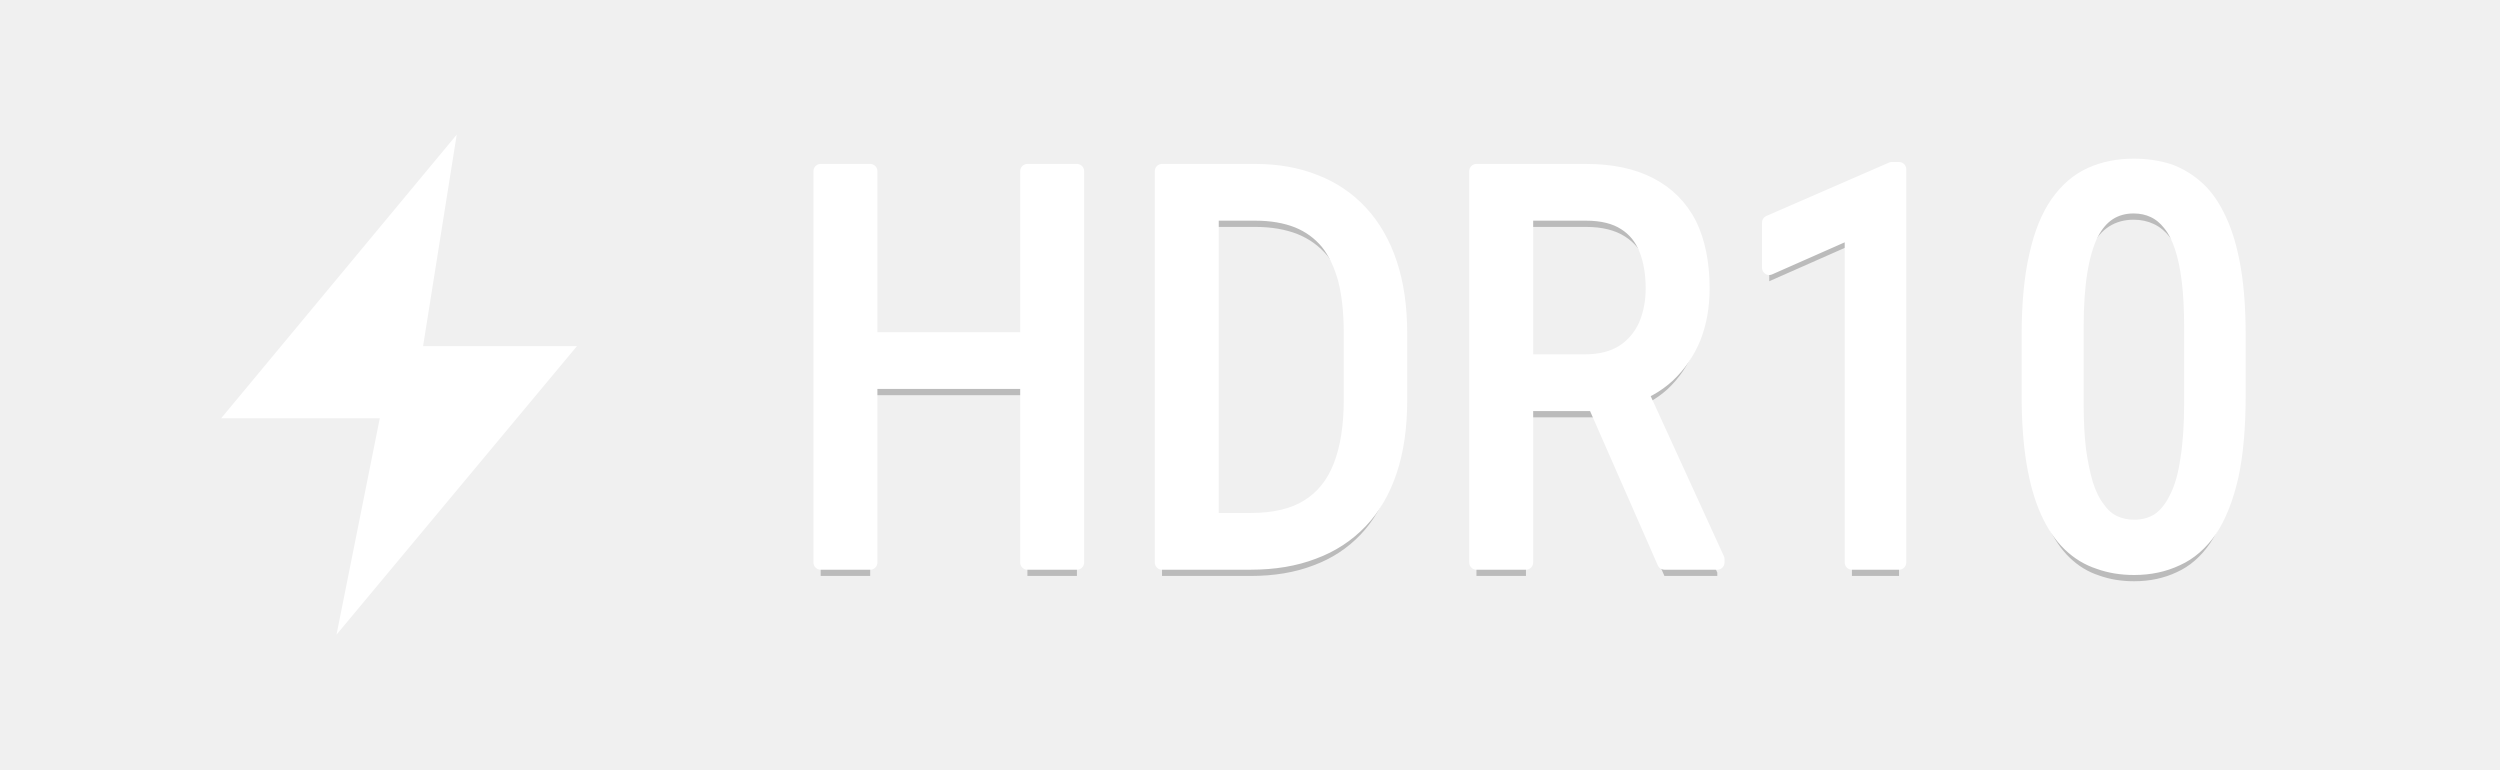
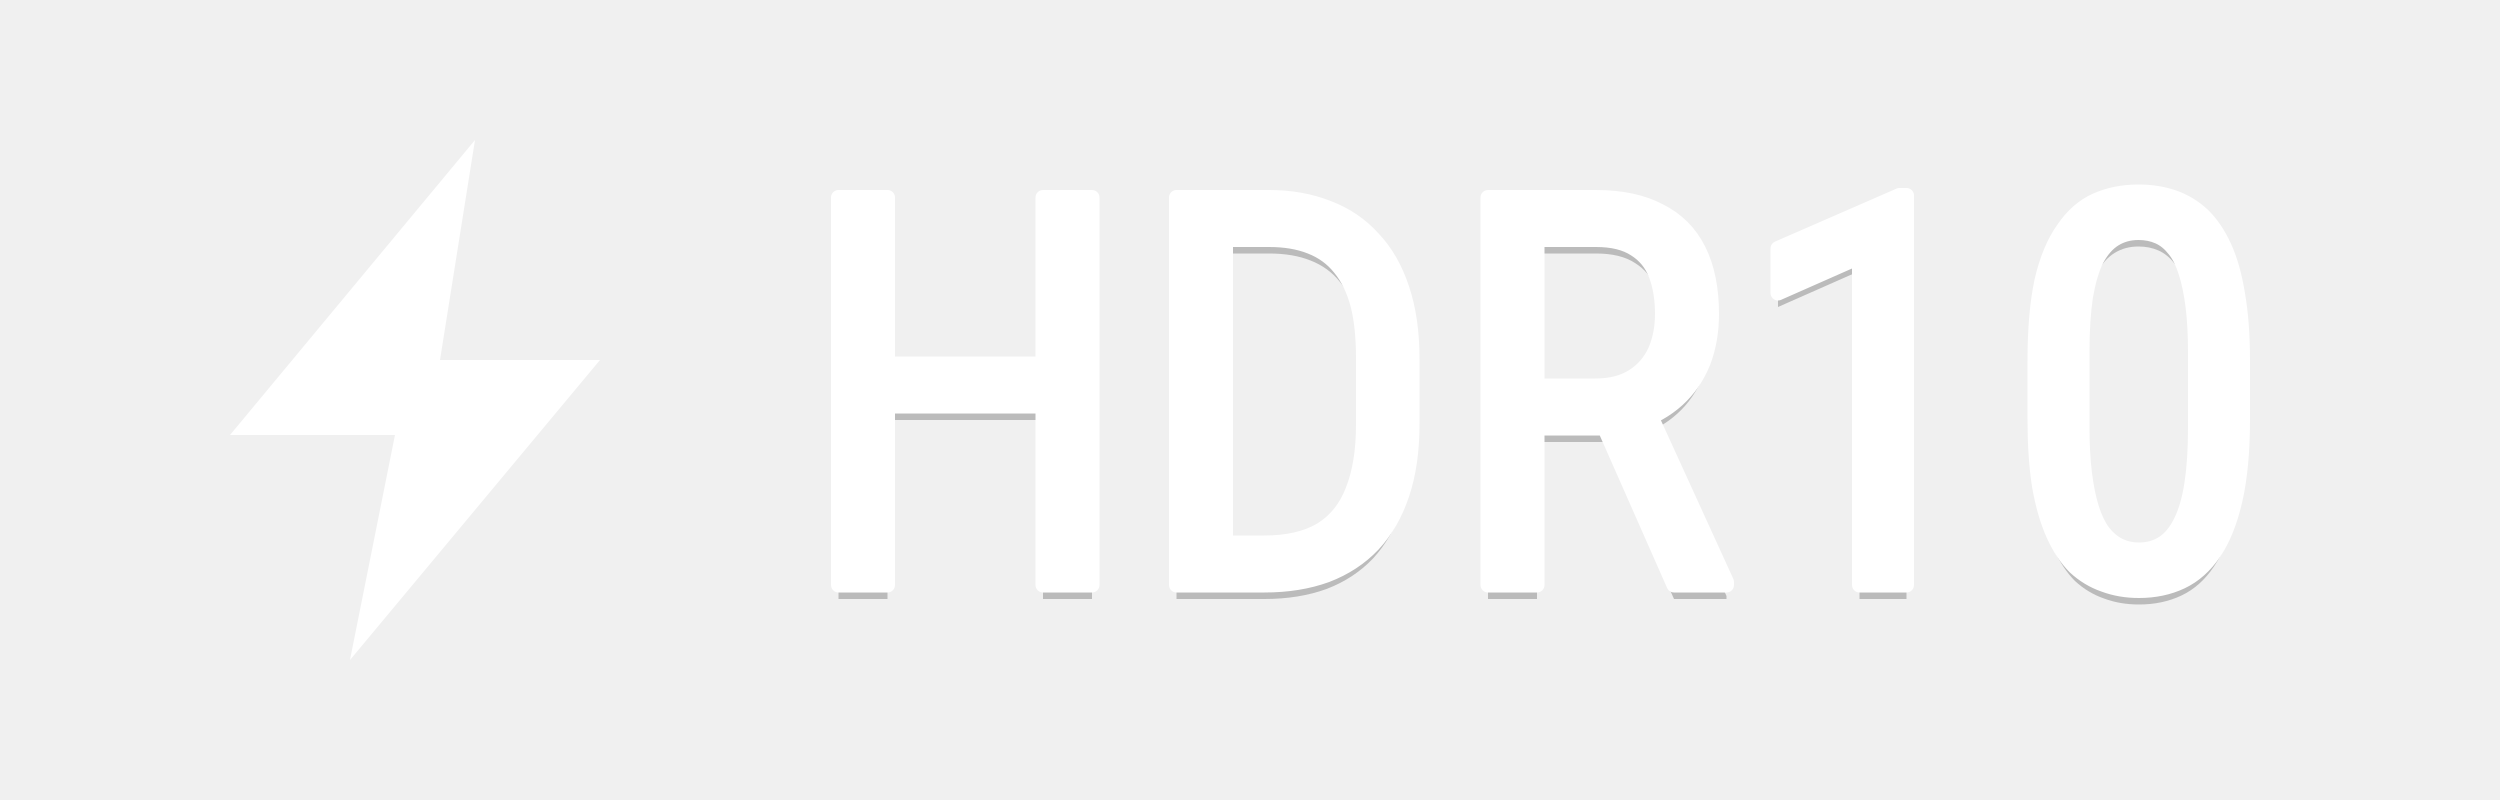
- <svg xmlns="http://www.w3.org/2000/svg" width="52" height="16" viewBox="0 0 52 16" role="img" aria-label="HDR10">
+ <svg xmlns="http://www.w3.org/2000/svg" width="50" height="16" viewBox="0 0 50 16" role="img" aria-label="HDR10">
  <g>
    <path d="M9.5 2.8L4.6 8.7h3.3l-.9 4.5 5-6h-3.2z" fill="#FFFFFF" />
  </g>
-   <path fill="#000000" opacity=".22" d="M17.96 7.34L21.49 7.34L21.49 8.22L17.96 8.22L17.96 7.34ZM17.07 3.84L18.10 3.84L18.10 11.98L17.07 11.98L17.07 3.84ZM21.37 3.84L22.40 3.84L22.40 11.98L21.37 11.98L21.37 3.84ZM26.01 11.98L26.01 11.98L24.63 11.98L24.64 11.10L26.01 11.10Q26.75 11.10 27.20 10.82Q27.66 10.54 27.88 9.98Q28.10 9.42 28.10 8.60L28.10 8.60L28.10 7.21Q28.10 6.56 27.98 6.09Q27.85 5.62 27.61 5.32Q27.36 5.02 26.99 4.87Q26.61 4.72 26.11 4.72L26.11 4.72L24.60 4.72L24.60 3.84L26.11 3.84Q26.80 3.84 27.35 4.06Q27.90 4.27 28.30 4.70Q28.70 5.13 28.91 5.76Q29.12 6.39 29.12 7.22L29.12 7.22L29.12 8.60Q29.12 9.44 28.91 10.07Q28.70 10.70 28.30 11.12Q27.89 11.55 27.32 11.76Q26.75 11.98 26.01 11.98ZM24.17 3.84L25.20 3.84L25.20 11.98L24.17 11.98L24.17 3.84ZM30.71 11.98L30.71 3.84L32.99 3.84Q33.78 3.84 34.32 4.12Q34.86 4.40 35.14 4.94Q35.41 5.49 35.41 6.28L35.41 6.28Q35.41 6.84 35.23 7.30Q35.04 7.76 34.69 8.09Q34.34 8.41 33.84 8.56L33.84 8.56L33.56 8.68L31.53 8.68L31.52 7.80L32.97 7.80Q33.44 7.80 33.76 7.60Q34.07 7.40 34.23 7.05Q34.38 6.70 34.38 6.28L34.38 6.28Q34.38 5.81 34.24 5.46Q34.10 5.11 33.80 4.92Q33.49 4.72 32.99 4.72L32.99 4.72L31.74 4.72L31.74 11.98L30.71 11.98ZM35.72 11.98L34.62 11.98L33.00 8.29L34.06 8.28L35.72 11.91L35.72 11.98ZM39.35 3.80L39.50 3.80L39.50 11.98L38.52 11.98L38.52 5.09L36.80 5.85L36.80 4.91L39.35 3.80ZM46.56 7.26L46.56 7.26L46.56 8.50Q46.56 9.50 46.41 10.19Q46.25 10.88 45.97 11.30Q45.68 11.72 45.28 11.90Q44.88 12.09 44.39 12.09L44.39 12.09Q43.99 12.09 43.66 11.97Q43.32 11.86 43.05 11.60Q42.78 11.34 42.59 10.92Q42.40 10.50 42.30 9.90Q42.20 9.30 42.20 8.50L42.20 8.50L42.20 7.26Q42.20 6.26 42.36 5.58Q42.51 4.91 42.80 4.50Q43.09 4.09 43.49 3.91Q43.89 3.73 44.38 3.73L44.38 3.73Q44.78 3.73 45.12 3.84Q45.45 3.96 45.72 4.21Q45.98 4.45 46.17 4.87Q46.36 5.28 46.46 5.87Q46.56 6.46 46.56 7.26ZM45.58 8.67L45.58 8.67L45.58 7.09Q45.58 6.54 45.53 6.12Q45.48 5.71 45.38 5.41Q45.28 5.11 45.13 4.93Q44.99 4.75 44.80 4.66Q44.61 4.57 44.38 4.57L44.38 4.57Q44.09 4.57 43.87 4.71Q43.65 4.85 43.50 5.14Q43.35 5.44 43.27 5.92Q43.19 6.40 43.19 7.09L43.19 7.09L43.19 8.67Q43.19 9.22 43.24 9.64Q43.30 10.06 43.39 10.36Q43.49 10.67 43.64 10.86Q43.78 11.06 43.97 11.15Q44.16 11.24 44.39 11.24L44.39 11.24Q44.68 11.24 44.90 11.10Q45.12 10.95 45.27 10.64Q45.43 10.33 45.50 9.84Q45.58 9.35 45.58 8.67Z" />
-   <path fill="#FFFFFF" stroke="#FFFFFF" stroke-width=".3" stroke-linejoin="round" paint-order="stroke fill" d="M17.96 7.06L21.49 7.06L21.49 7.94L17.96 7.94L17.96 7.06ZM17.07 3.56L18.10 3.56L18.10 11.70L17.07 11.70L17.07 3.56ZM21.37 3.56L22.40 3.56L22.40 11.70L21.37 11.70L21.37 3.56ZM26.01 11.70L26.01 11.70L24.63 11.70L24.64 10.82L26.01 10.82Q26.75 10.82 27.20 10.54Q27.66 10.26 27.88 9.70Q28.10 9.14 28.10 8.32L28.10 8.32L28.10 6.93Q28.10 6.28 27.98 5.81Q27.85 5.34 27.61 5.04Q27.36 4.74 26.99 4.59Q26.61 4.44 26.11 4.44L26.11 4.44L24.60 4.44L24.60 3.56L26.11 3.56Q26.80 3.56 27.35 3.78Q27.90 3.99 28.30 4.42Q28.70 4.85 28.91 5.48Q29.12 6.11 29.12 6.94L29.12 6.94L29.12 8.32Q29.12 9.16 28.91 9.79Q28.70 10.42 28.30 10.84Q27.89 11.27 27.32 11.48Q26.75 11.70 26.01 11.70ZM24.17 3.56L25.20 3.56L25.20 11.70L24.17 11.70L24.17 3.56ZM30.71 11.70L30.71 3.56L32.99 3.56Q33.78 3.56 34.32 3.84Q34.86 4.12 35.14 4.66Q35.41 5.21 35.41 6.00L35.41 6.00Q35.41 6.56 35.23 7.02Q35.04 7.48 34.69 7.81Q34.34 8.13 33.84 8.28L33.84 8.28L33.56 8.40L31.53 8.40L31.52 7.52L32.97 7.52Q33.44 7.52 33.76 7.32Q34.07 7.12 34.23 6.77Q34.38 6.42 34.38 6.00L34.38 6.00Q34.38 5.53 34.24 5.18Q34.10 4.83 33.80 4.64Q33.49 4.44 32.99 4.44L32.99 4.44L31.74 4.44L31.74 11.70L30.71 11.70ZM35.72 11.70L34.62 11.70L33.00 8.01L34.06 8.00L35.72 11.63L35.72 11.70ZM39.35 3.52L39.50 3.52L39.50 11.70L38.52 11.70L38.52 4.81L36.80 5.57L36.80 4.63L39.35 3.52ZM46.56 6.98L46.56 6.98L46.56 8.22Q46.56 9.22 46.41 9.91Q46.25 10.60 45.97 11.02Q45.68 11.44 45.28 11.62Q44.88 11.81 44.39 11.81L44.39 11.81Q43.99 11.81 43.66 11.69Q43.32 11.58 43.05 11.32Q42.78 11.06 42.59 10.64Q42.40 10.22 42.30 9.62Q42.20 9.02 42.20 8.22L42.20 8.22L42.20 6.98Q42.20 5.98 42.36 5.30Q42.51 4.63 42.80 4.22Q43.09 3.81 43.49 3.63Q43.89 3.45 44.38 3.45L44.38 3.45Q44.78 3.45 45.12 3.56Q45.45 3.68 45.72 3.93Q45.98 4.17 46.17 4.59Q46.36 5.00 46.46 5.59Q46.56 6.18 46.56 6.98ZM45.58 8.39L45.58 8.39L45.58 6.81Q45.58 6.26 45.53 5.84Q45.48 5.43 45.38 5.13Q45.28 4.83 45.13 4.65Q44.99 4.47 44.80 4.38Q44.61 4.29 44.38 4.29L44.38 4.29Q44.09 4.29 43.87 4.43Q43.65 4.57 43.50 4.86Q43.35 5.16 43.27 5.64Q43.19 6.12 43.19 6.81L43.19 6.81L43.19 8.39Q43.19 8.94 43.24 9.36Q43.30 9.78 43.39 10.08Q43.49 10.39 43.64 10.58Q43.78 10.78 43.97 10.87Q44.16 10.96 44.39 10.96L44.39 10.96Q44.68 10.96 44.90 10.82Q45.12 10.67 45.27 10.36Q45.43 10.05 45.50 9.56Q45.58 9.07 45.58 8.39Z" />
+   <path fill="#000000" opacity=".22" d="M17.62 7.56L20.98 7.56L20.98 8.40L17.62 8.40L17.62 7.56ZM16.77 4.23L17.75 4.23L17.75 11.98L16.77 11.98L16.77 4.23ZM20.86 4.23L21.84 4.23L21.84 11.98L20.86 11.98L20.86 4.23ZM25.29 11.98L25.29 11.98L23.97 11.98L23.98 11.14L25.29 11.14Q25.98 11.14 26.42 10.88Q26.86 10.61 27.06 10.08Q27.27 9.55 27.27 8.77L27.27 8.77L27.27 7.44Q27.27 6.82 27.16 6.38Q27.04 5.93 26.80 5.64Q26.57 5.35 26.21 5.21Q25.86 5.07 25.38 5.07L25.38 5.07L23.94 5.07L23.94 4.23L25.38 4.23Q26.03 4.23 26.56 4.44Q27.09 4.64 27.46 5.05Q27.84 5.45 28.04 6.06Q28.24 6.66 28.24 7.45L28.24 7.45L28.24 8.77Q28.24 9.56 28.04 10.16Q27.84 10.76 27.46 11.17Q27.08 11.57 26.53 11.78Q25.98 11.98 25.29 11.98ZM23.53 4.23L24.51 4.23L24.51 11.98L23.53 11.98L23.53 4.23ZM29.76 11.98L29.76 4.23L31.92 4.23Q32.68 4.23 33.19 4.50Q33.71 4.76 33.97 5.28Q34.23 5.80 34.23 6.56L34.23 6.56Q34.23 7.09 34.06 7.53Q33.88 7.97 33.55 8.27Q33.21 8.58 32.73 8.73L32.73 8.73L32.47 8.84L30.54 8.84L30.52 8.00L31.91 8.00Q32.36 8.00 32.66 7.81Q32.96 7.62 33.11 7.29Q33.25 6.96 33.25 6.56L33.25 6.56Q33.25 6.11 33.12 5.77Q32.99 5.44 32.70 5.26Q32.41 5.07 31.92 5.07L31.92 5.07L30.74 5.07L30.74 11.98L29.76 11.98ZM34.53 11.98L33.48 11.98L31.93 8.47L32.95 8.46L34.53 11.92L34.53 11.98ZM37.99 4.19L38.13 4.19L38.13 11.98L37.19 11.98L37.19 5.42L35.56 6.14L35.56 5.25L37.99 4.19ZM44.85 7.49L44.85 7.49L44.85 8.67Q44.85 9.62 44.70 10.28Q44.55 10.93 44.28 11.33Q44.01 11.73 43.63 11.91Q43.25 12.09 42.78 12.09L42.78 12.09Q42.40 12.09 42.08 11.97Q41.76 11.86 41.50 11.62Q41.25 11.37 41.07 10.97Q40.89 10.57 40.79 10.00Q40.70 9.43 40.70 8.67L40.70 8.67L40.70 7.49Q40.70 6.54 40.84 5.89Q40.99 5.25 41.27 4.86Q41.54 4.46 41.92 4.29Q42.30 4.12 42.77 4.12L42.77 4.12Q43.15 4.12 43.47 4.23Q43.79 4.34 44.05 4.58Q44.30 4.82 44.48 5.21Q44.66 5.60 44.75 6.16Q44.85 6.73 44.85 7.49ZM43.91 8.83L43.91 8.83L43.91 7.32Q43.91 6.80 43.86 6.40Q43.81 6.01 43.72 5.73Q43.63 5.44 43.49 5.27Q43.35 5.09 43.17 5.01Q42.99 4.93 42.77 4.93L42.77 4.93Q42.50 4.93 42.29 5.06Q42.08 5.19 41.93 5.47Q41.79 5.75 41.71 6.21Q41.64 6.67 41.64 7.32L41.64 7.32L41.64 8.83Q41.64 9.35 41.69 9.75Q41.74 10.15 41.83 10.44Q41.92 10.73 42.06 10.92Q42.20 11.10 42.38 11.19Q42.56 11.28 42.78 11.28L42.78 11.28Q43.06 11.28 43.27 11.14Q43.48 11.00 43.62 10.71Q43.77 10.41 43.84 9.94Q43.91 9.48 43.91 8.83Z" />
+   <path fill="#FFFFFF" stroke="#FFFFFF" stroke-width=".3" stroke-linejoin="round" paint-order="stroke fill" d="M17.62 7.28L20.98 7.28L20.98 8.12L17.62 8.12L17.62 7.28ZM16.77 3.95L17.75 3.95L17.75 11.70L16.77 11.70L16.77 3.95ZM20.86 3.95L21.84 3.95L21.84 11.70L20.86 11.70L20.86 3.95ZM25.29 11.70L25.29 11.70L23.97 11.70L23.98 10.86L25.29 10.86Q25.98 10.86 26.42 10.60Q26.86 10.33 27.06 9.80Q27.27 9.27 27.27 8.49L27.27 8.49L27.27 7.16Q27.27 6.54 27.16 6.10Q27.04 5.65 26.80 5.36Q26.57 5.07 26.21 4.93Q25.86 4.79 25.38 4.79L25.38 4.79L23.94 4.79L23.94 3.95L25.38 3.95Q26.03 3.95 26.56 4.16Q27.09 4.36 27.46 4.77Q27.84 5.17 28.04 5.78Q28.24 6.38 28.24 7.17L28.24 7.17L28.24 8.49Q28.24 9.28 28.04 9.88Q27.84 10.48 27.46 10.89Q27.08 11.29 26.53 11.50Q25.98 11.70 25.29 11.70ZM23.53 3.95L24.51 3.95L24.51 11.70L23.53 11.70L23.53 3.95ZM29.76 11.70L29.76 3.95L31.92 3.95Q32.68 3.95 33.19 4.22Q33.71 4.48 33.97 5.00Q34.23 5.52 34.23 6.28L34.23 6.28Q34.23 6.81 34.06 7.25Q33.88 7.69 33.55 7.99Q33.21 8.30 32.73 8.45L32.73 8.45L32.47 8.56L30.54 8.56L30.52 7.72L31.91 7.72Q32.36 7.72 32.66 7.53Q32.96 7.34 33.11 7.01Q33.25 6.68 33.25 6.28L33.25 6.28Q33.25 5.83 33.12 5.49Q32.99 5.16 32.70 4.98Q32.41 4.79 31.92 4.79L31.92 4.79L30.74 4.79L30.74 11.70L29.76 11.70ZM34.53 11.70L33.48 11.70L31.93 8.19L32.95 8.18L34.53 11.64L34.53 11.70ZM37.99 3.91L38.13 3.91L38.13 11.70L37.19 11.70L37.19 5.14L35.56 5.86L35.56 4.97L37.99 3.91ZM44.85 7.21L44.85 7.21L44.85 8.39Q44.85 9.34 44.70 10.00Q44.55 10.65 44.28 11.05Q44.01 11.45 43.63 11.63Q43.25 11.81 42.78 11.81L42.78 11.81Q42.40 11.81 42.08 11.69Q41.76 11.58 41.50 11.34Q41.25 11.09 41.07 10.69Q40.89 10.29 40.79 9.72Q40.70 9.15 40.70 8.39L40.70 8.39L40.70 7.21Q40.70 6.26 40.84 5.61Q40.99 4.97 41.27 4.58Q41.54 4.18 41.92 4.01Q42.30 3.84 42.77 3.84L42.77 3.84Q43.15 3.84 43.47 3.95Q43.79 4.06 44.05 4.30Q44.30 4.54 44.48 4.93Q44.66 5.32 44.75 5.88Q44.85 6.45 44.85 7.21ZM43.91 8.55L43.91 8.55L43.91 7.04Q43.91 6.52 43.86 6.12Q43.81 5.73 43.72 5.45Q43.63 5.16 43.49 4.99Q43.35 4.81 43.17 4.73Q42.99 4.65 42.77 4.65L42.77 4.65Q42.50 4.65 42.29 4.78Q42.08 4.91 41.93 5.19Q41.79 5.47 41.71 5.93Q41.64 6.39 41.64 7.04L41.64 7.04L41.64 8.55Q41.64 9.07 41.69 9.47Q41.74 9.87 41.83 10.16Q41.92 10.45 42.06 10.64Q42.20 10.82 42.38 10.91Q42.56 11.00 42.78 11.00L42.78 11.00Q43.06 11.00 43.27 10.86Q43.48 10.72 43.62 10.43Q43.77 10.13 43.84 9.66Q43.91 9.20 43.91 8.55Z" />
</svg>
